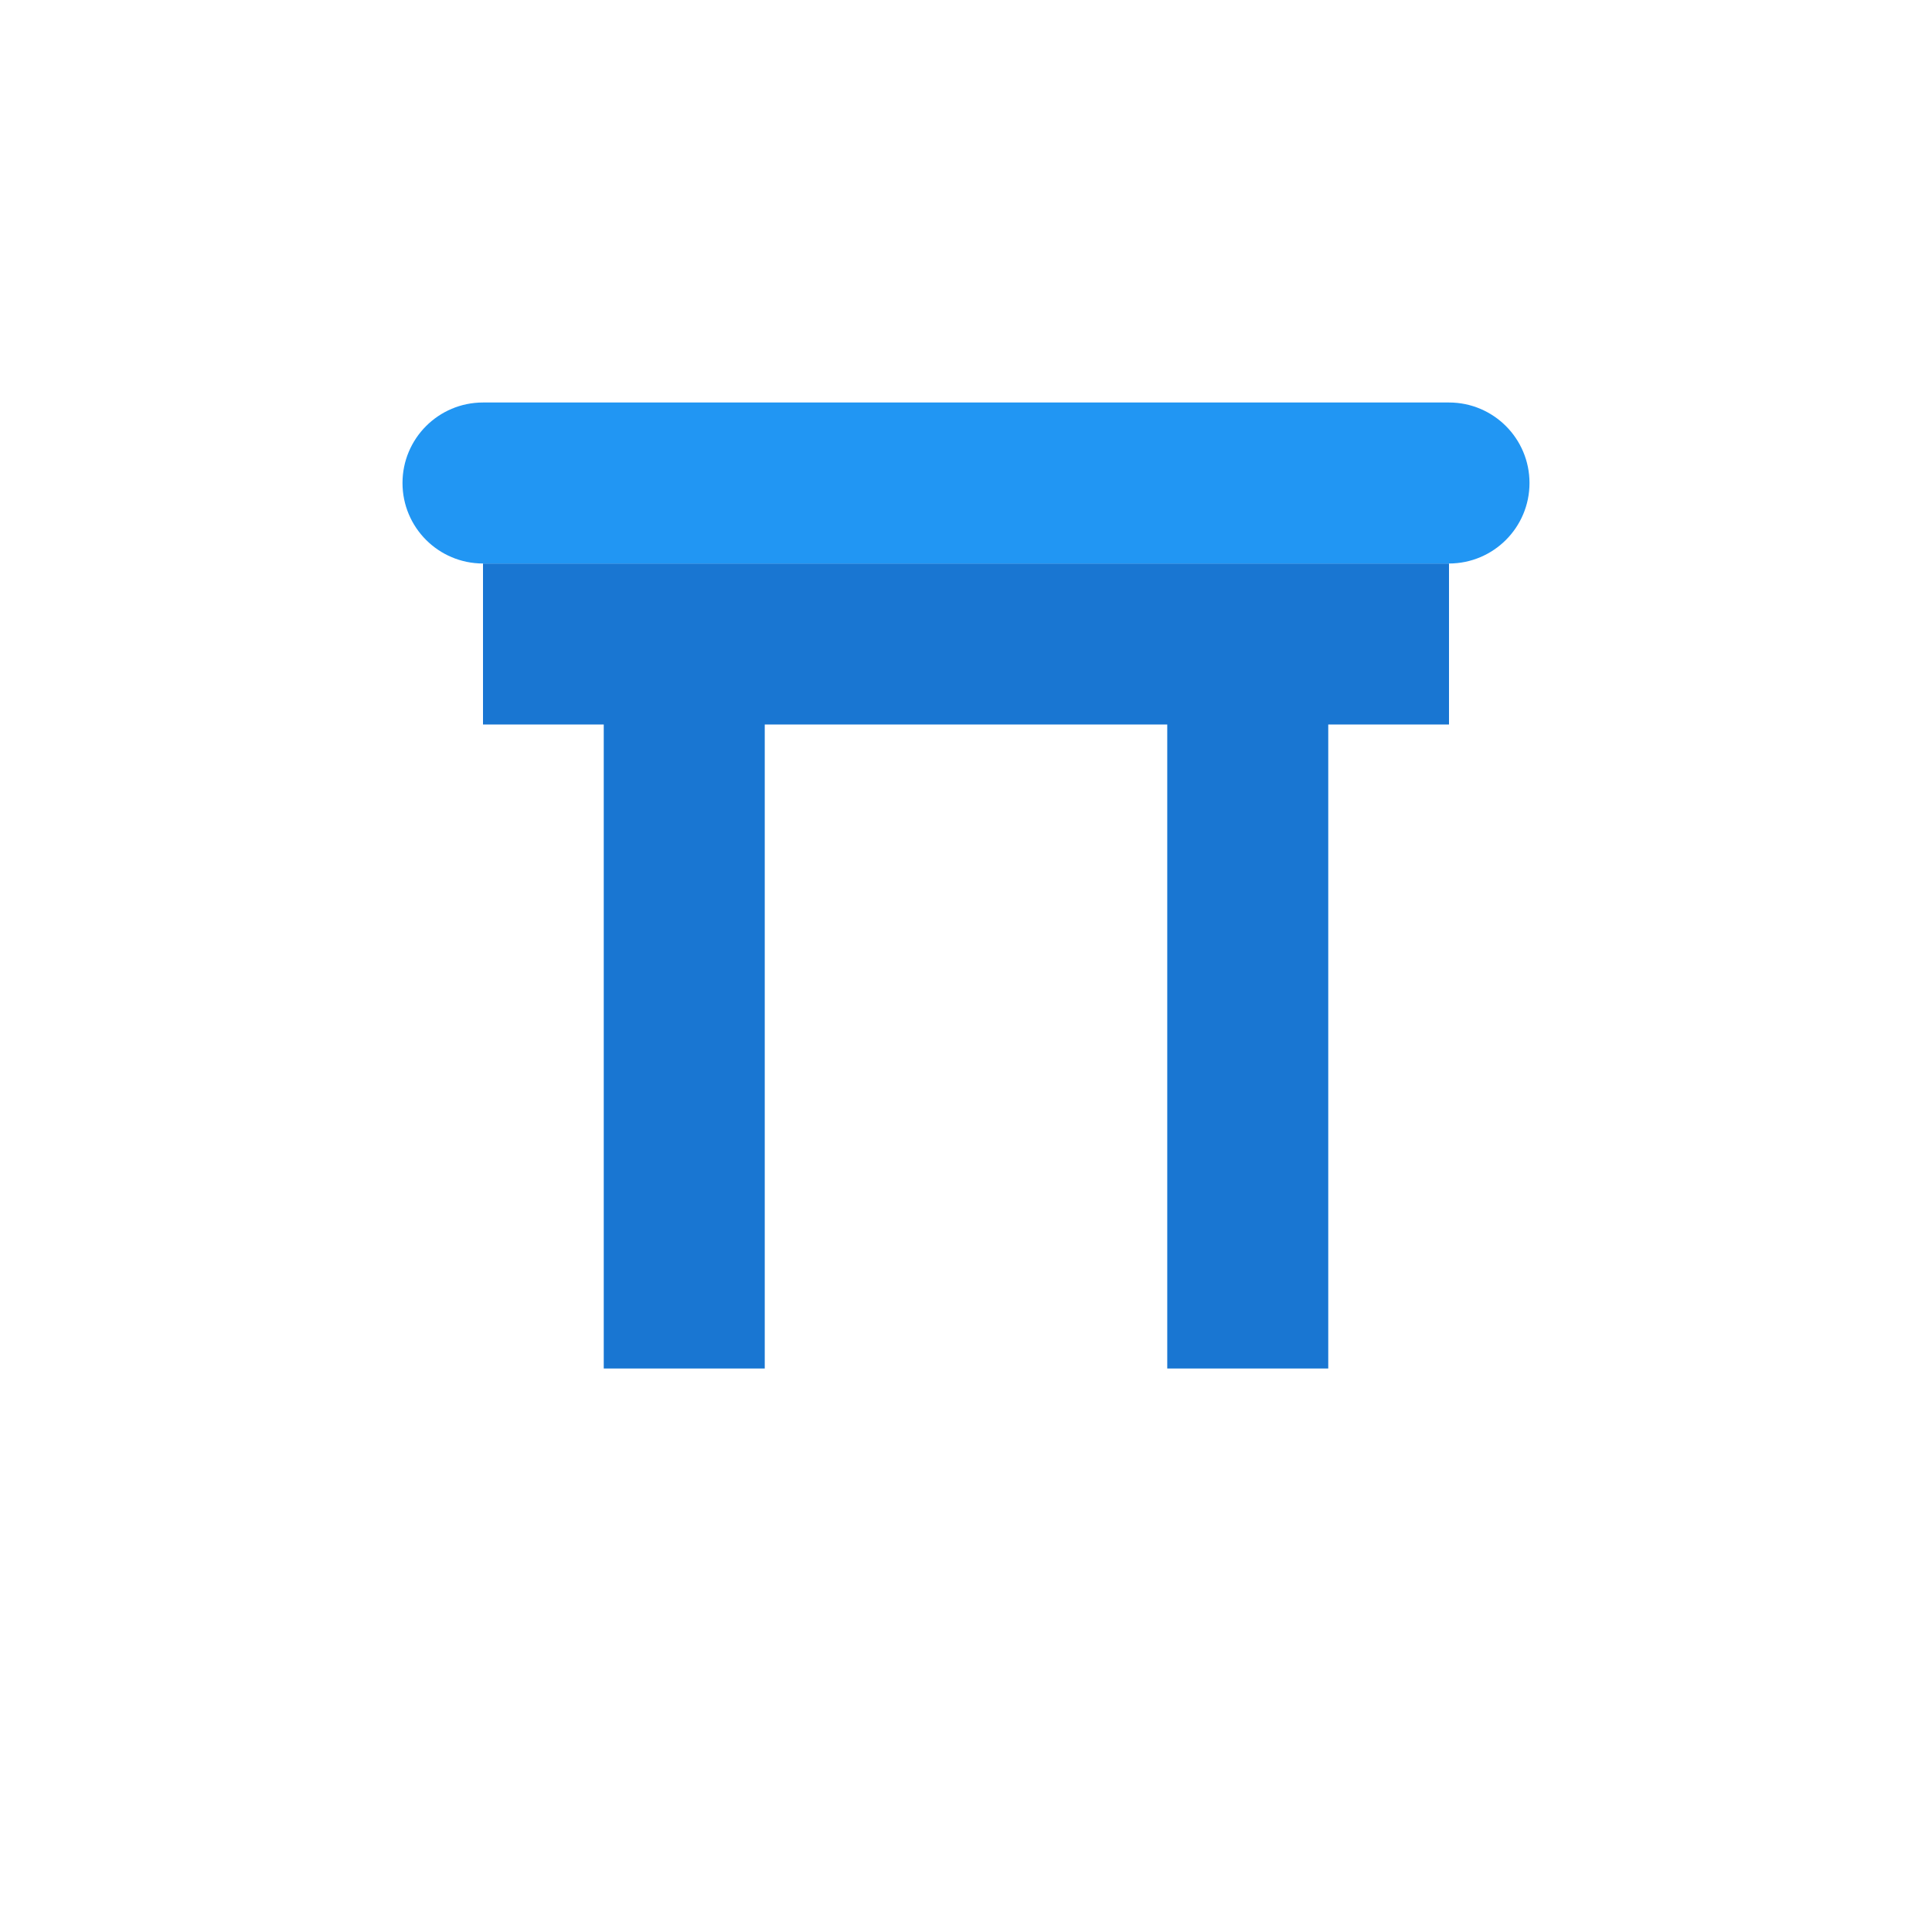
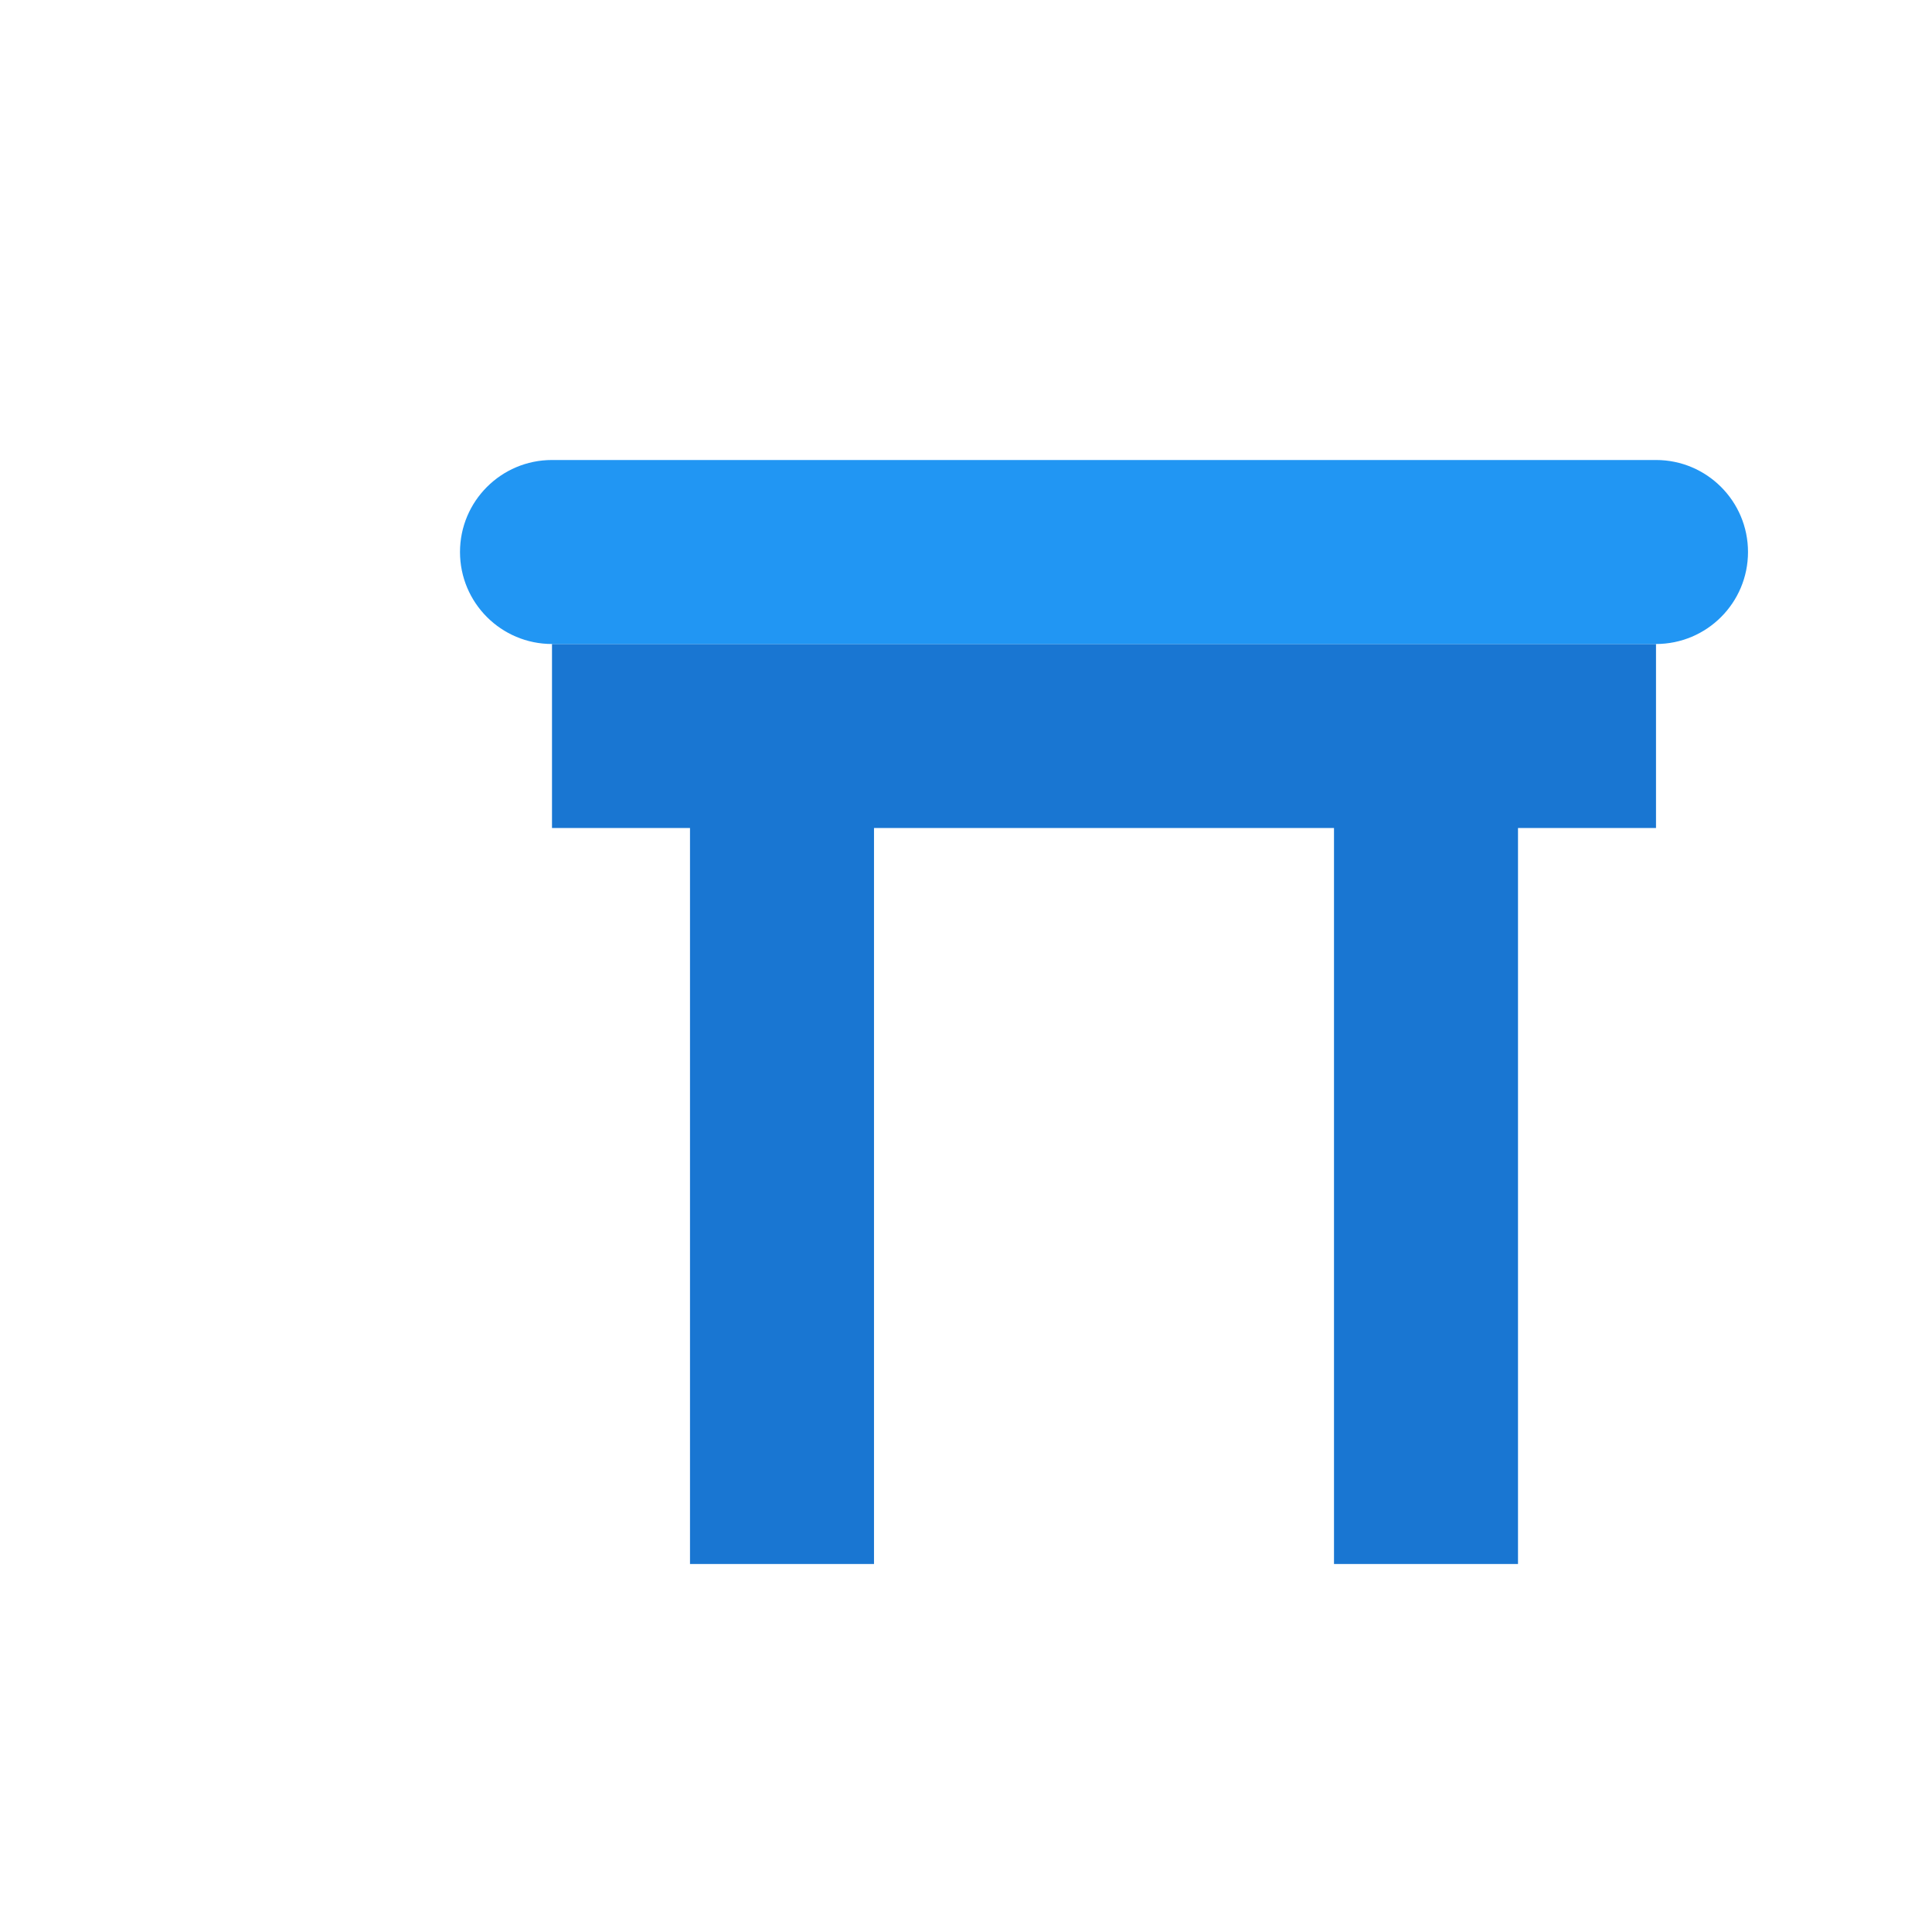
- <svg xmlns="http://www.w3.org/2000/svg" width="24" height="24" viewBox="0 0 24 24" fill="none">
+ <svg xmlns="http://www.w3.org/2000/svg" width="21" height="21" viewBox="0 0 21 21" fill="none">
  <path d="M6 7H18V9H16.5V17H14.5V9H9.5V17H7.5V9H6V7Z" fill="#1976D2" />
  <rect x="5" y="5" width="14" height="2" rx="1" fill="#2196F3" />
</svg>
